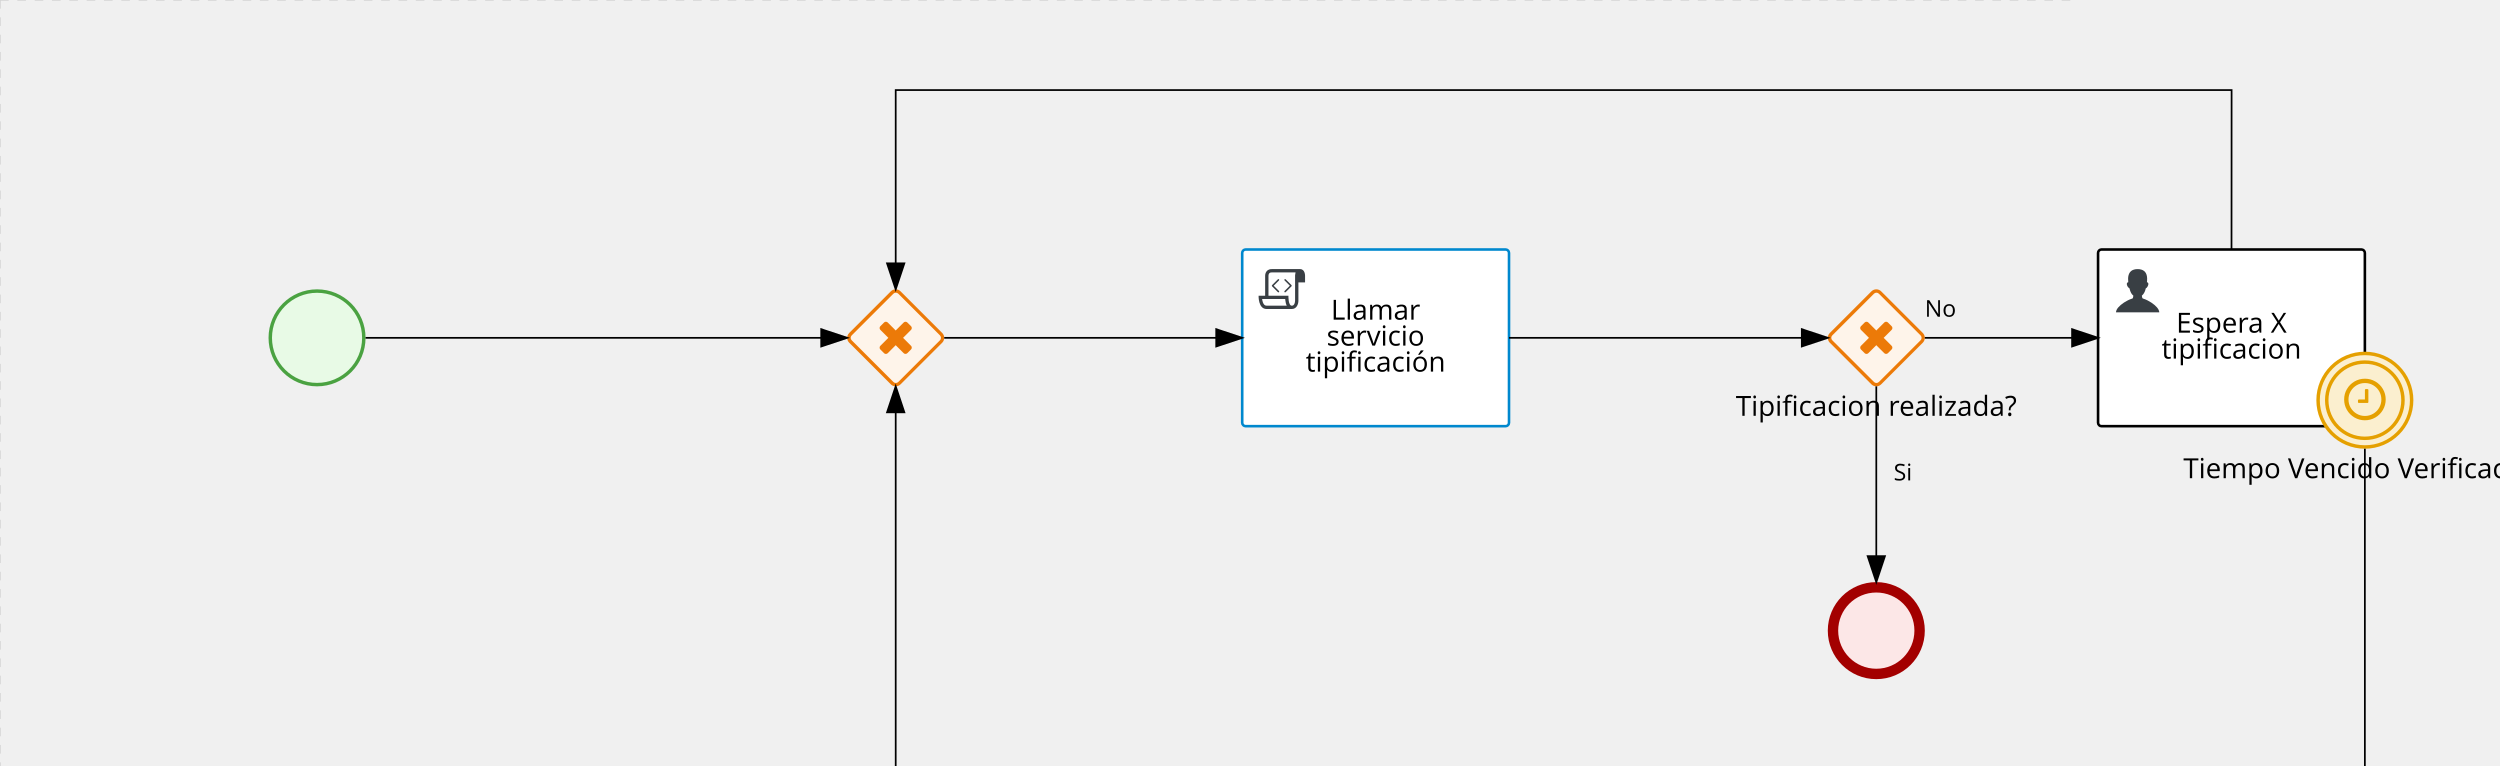
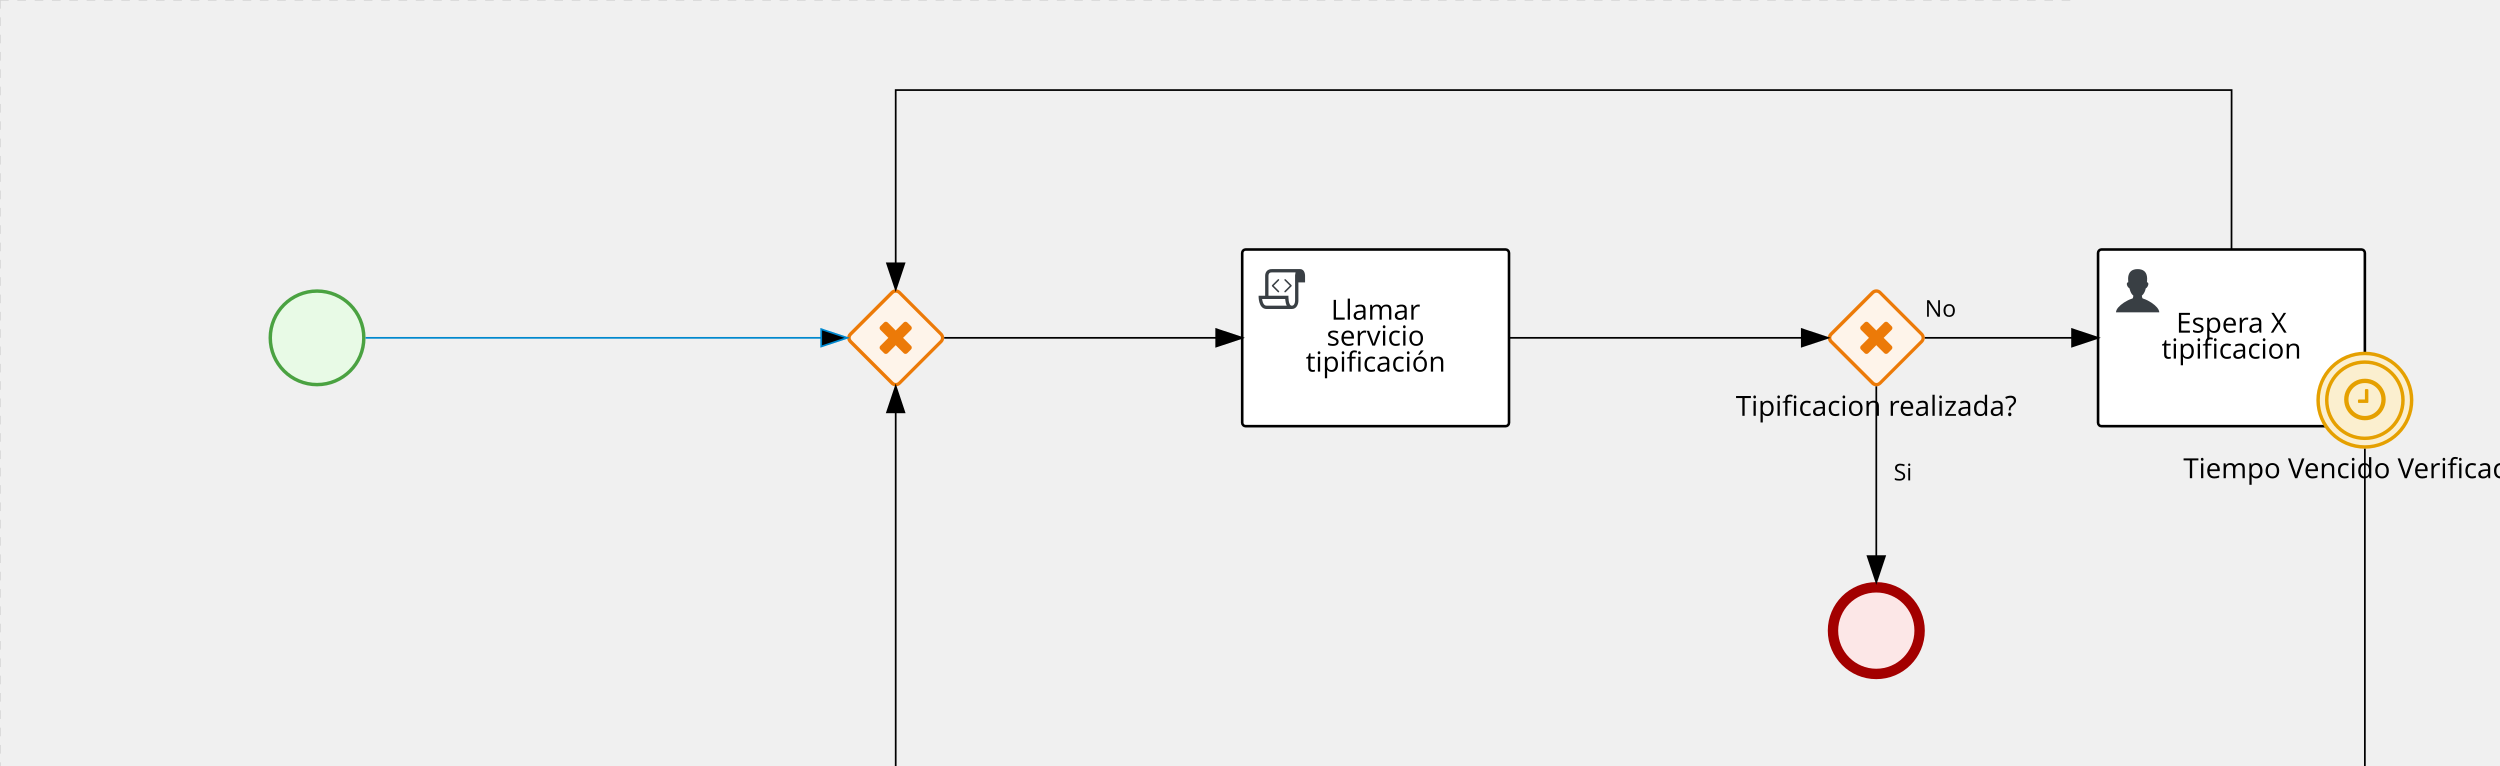
<svg xmlns="http://www.w3.org/2000/svg" version="1.1" width="1443" height="442" viewBox="0 0 1443 442">
  <defs />
  <g transform="matrix(1,0,0,1,0,0)">
    <g>
      <g>
        <g>
          <path fill="none" stroke="#d3d3d3" paint-order="fill stroke markers" d=" M 0 0 L 1200 0" stroke-miterlimit="10" stroke-opacity="0.8" stroke-dasharray="5" />
        </g>
        <g>
          <path fill="none" stroke="#d3d3d3" paint-order="fill stroke markers" d=" M 0 0 L 0 800" stroke-miterlimit="10" stroke-opacity="0.8" stroke-dasharray="5" />
        </g>
      </g>
      <g id="_9577B3D7-FE90-41A9-BEA5-9ECB5D9DD1E3" bpmn2nodeid="_9577B3D7-FE90-41A9-BEA5-9ECB5D9DD1E3" transform="matrix(1,0,0,1,155,167)">
        <g>
          <path fill="none" stroke="none" />
        </g>
        <g transform="matrix(0.125,0,0,0.125,0,0)">
          <g transform="matrix(1,0,0,1,0,0)">
            <path fill="#e8fae6" stroke="none" id="_9577B3D7-FE90-41A9-BEA5-9ECB5D9DD1E3?shapeType=BACKGROUND" paint-order="stroke fill markers" d=" M 0 0 M 444 224 C 444 263.9 434.2 300.8 414.4 334.5 C 394.7 368.2 368 394.9 334.4 414.5 C 300.8 434.1 263.9 444 224 444 C 184.1 444 147.2 434.2 113.5 414.4 C 79.8 394.7 53.1 368 33.5 334.4 C 13.9 300.8 4 263.9 4 224 C 4 184.1 13.8 147.2 33.6 113.5 C 53.4 79.8 80.1 53.1 113.6 33.5 C 147.1 13.9 184.1 4 224 4 C 263.9 4 300.8 13.8 334.5 33.6 C 368.2 53.4 394.9 80.1 414.5 113.6 C 434.1 147.1 444 184.1 444 224 Z" />
          </g>
          <g>
            <g transform="matrix(1,0,0,1,0,0)">
              <g transform="matrix(1,0,0,1,0,0)">
-                 <path fill="#4aa241" stroke="none" id="_9577B3D7-FE90-41A9-BEA5-9ECB5D9DD1E3?shapeType=BORDER&amp;renderType=FILL" paint-order="stroke fill markers" d=" M 0 0 M 224 0 C 100.3 0 0 100.3 0 224 C 0 347.7 100.3 448 224 448 C 347.7 448 448 347.7 448 224 C 448 100.3 347.7 0 224 0 Z M 0 0 M 224 432 C 109.1 432 16 338.9 16 224 C 16 109.1 109.1 16 224 16 C 338.9 16 432 109.1 432 224 C 432 338.9 338.9 432 224 432 Z" />
+                 <path fill="rgb(74,162,65)" stroke="none" id="_9577B3D7-FE90-41A9-BEA5-9ECB5D9DD1E3?shapeType=BORDER&amp;renderType=FILL" paint-order="stroke fill markers" d=" M 0 0 M 224 0 C 100.3 0 0 100.3 0 224 C 0 347.7 100.3 448 224 448 C 347.7 448 448 347.7 448 224 C 448 100.3 347.7 0 224 0 Z M 0 0 M 224 432 C 109.1 432 16 338.9 16 224 C 16 109.1 109.1 16 224 16 C 338.9 16 432 109.1 432 224 C 432 338.9 338.9 432 224 432 Z" />
              </g>
            </g>
          </g>
        </g>
        <g transform="matrix(1,0,0,1,28,61)" />
      </g>
      <g id="_7E58E727-1A26-44FA-BADD-8186F0A6626D" bpmn2nodeid="_7E58E727-1A26-44FA-BADD-8186F0A6626D" transform="matrix(1,0,0,1,717,144)">
        <g>
          <path fill="none" stroke="none" />
        </g>
        <g transform="matrix(1,0,0,1,0,0)">
          <path fill="#ffffff" stroke="none" id="_7E58E727-1A26-44FA-BADD-8186F0A6626D?shapeType=BACKGROUND" paint-order="stroke fill markers" d=" M 2 0 L 152 0 L 152 0 A 2 2 0 0 1 154 2 L 154 100 L 154 100 A 2 2 0 0 1 152 102 L 2 102 L 2 102 A 2 2 0 0 1 0 100 L 0 2 L 0 2 A 2 2 0 0 1 2 0 Z" />
        </g>
        <g transform="matrix(1,0,0,1,0,0)">
-           <path fill="none" stroke="rgb(0,136,206)" id="_7E58E727-1A26-44FA-BADD-8186F0A6626D?shapeType=BORDER&amp;renderType=STROKE" paint-order="fill stroke markers" d=" M 2 0 L 152 0 L 152 0 A 2 2 0 0 1 154 2 L 154 100 L 154 100 A 2 2 0 0 1 152 102 L 2 102 L 2 102 A 2 2 0 0 1 0 100 L 0 2 L 0 2 A 2 2 0 0 1 2 0 Z" stroke-miterlimit="10" stroke-width="1.5" stroke-dasharray="" />
+           <path fill="none" stroke="#000000" id="_7E58E727-1A26-44FA-BADD-8186F0A6626D?shapeType=BORDER&amp;renderType=STROKE" paint-order="fill stroke markers" d=" M 2 0 L 152 0 L 152 0 A 2 2 0 0 1 154 2 L 154 100 L 154 100 A 2 2 0 0 1 152 102 L 2 102 L 2 102 A 2 2 0 0 1 0 100 L 0 2 L 0 2 A 2 2 0 0 1 2 0 Z" stroke-miterlimit="10" stroke-width="1.5" stroke-dasharray="" />
        </g>
        <g>
          <g transform="matrix(0.06,0,0,0.06,9.4,9.4)">
            <g transform="matrix(1,0,0,1,0,0)">
              <path fill="#393f44" stroke="none" id="_7E58E727-1A26-44FA-BADD-8186F0A6626D_task__FQFd__KwNe" paint-order="stroke fill markers" d=" M 0 0 M 197.3 130.2 C 194.4 127.3 189.6 127.3 186.7 130.2 L 130.2 186.7 C 127.3 189.6 127.3 194.4 130.2 197.3 L 186.7 253.8 C 188.1 255.3 190.1 256 192 256 C 193.9 256 195.9 255.3 197.3 253.7 C 200.2 250.8 200.2 246 197.3 243.1 L 146.2 192 L 197.3 140.8 C 200.2 137.9 200.2 133.1 197.3 130.2 Z" />
            </g>
            <g transform="matrix(1,0,0,1,0,0)">
              <path fill="#393f44" stroke="none" id="_7E58E727-1A26-44FA-BADD-8186F0A6626D_task__FQFd__W91P" paint-order="stroke fill markers" d=" M 0 0 M 261.3 130.2 C 258.4 127.3 253.6 127.3 250.7 130.2 C 247.8 133.1 247.8 137.9 250.7 140.8 L 301.8 191.9 L 250.7 243 C 247.8 245.9 247.8 250.7 250.7 253.6 C 252.1 255.3 254.1 256 256 256 C 257.9 256 259.9 255.3 261.3 253.8 L 317.8 197.3 C 320.7 194.4 320.7 189.6 317.8 186.7 L 261.3 130.2 Z" />
            </g>
            <g transform="matrix(1,0,0,1,0,0)">
              <path fill="#393f44" stroke="none" id="_7E58E727-1A26-44FA-BADD-8186F0A6626D_task__FQFd__wKhe" paint-order="stroke fill markers" d=" M 0 0 M 400 32 C 400 32 152.8 32 128 32 C 62 32 64 96 64 96 L 64 288 L 1 288 C 1 288 -4 416 78 416 L 320 416 C 368 416 384 368 384 336 C 384 314.2 384 224.4 384 160 L 448 160 L 448 96 C 448 96 449 32 400 32 Z M 0 0 M 78 383.9 C 68.5 383.9 61.6 381.1 55.5 374.9 C 43.4 362.4 37.5 339.6 34.9 320 L 256.9 320 C 257.1 322.7 257.3 325.4 257.6 328.2 C 260 351.6 264.7 370.1 271.9 383.9 L 78 383.9 L 78 383.9 Z M 0 0 M 352 336 C 352 345.9 349.6 360.3 342.9 371 C 337.2 380.1 330.4 384 320 384 C 285 384 288 288 288 288 L 96 288 L 96 96 L 96 95.9 L 96 95.1 C 96 90.6 97.6 78.3 104.7 71.2 C 106.5 69.4 111.9 64 128 64 L 356.5 64 C 354.4 72.8 352.8 81.8 352.2 89.9 C 352.2 90.5 352.1 91.1 352.1 91.7 C 352.1 92 352.1 92.3 352.1 92.6 C 352 94.8 352 96 352 96 L 352 160 L 352 336 Z" />
            </g>
          </g>
        </g>
        <g transform="matrix(1,0,0,1,36.66016,28.5)">
          <text fill="#000000" stroke="none" font-family="Open Sans" font-size="12pt" font-style="normal" font-weight="normal" text-decoration="normal" x="40.34" y="12" text-anchor="middle" dominant-baseline="alphabetic">   Llamar    </text>
          <text fill="#000000" stroke="none" font-family="Open Sans" font-size="12pt" font-style="normal" font-weight="normal" text-decoration="normal" x="40.34" y="27" text-anchor="middle" dominant-baseline="alphabetic">  servicio    </text>
          <text fill="#000000" stroke="none" font-family="Open Sans" font-size="12pt" font-style="normal" font-weight="normal" text-decoration="normal" x="40.34" y="42" text-anchor="middle" dominant-baseline="alphabetic">tipificación</text>
        </g>
      </g>
      <g id="_86A05FEF-762A-4338-A166-B841447A13D7" bpmn2nodeid="_86A05FEF-762A-4338-A166-B841447A13D7" transform="matrix(1,0,0,1,1211,144)">
        <g>
          <path fill="none" stroke="none" />
        </g>
        <g transform="matrix(1,0,0,1,0,0)">
          <path fill="#ffffff" stroke="none" id="_86A05FEF-762A-4338-A166-B841447A13D7?shapeType=BACKGROUND" paint-order="stroke fill markers" d=" M 2 0 L 152 0 L 152 0 A 2 2 0 0 1 154 2 L 154 100 L 154 100 A 2 2 0 0 1 152 102 L 2 102 L 2 102 A 2 2 0 0 1 0 100 L 0 2 L 0 2 A 2 2 0 0 1 2 0 Z" />
        </g>
        <g transform="matrix(1,0,0,1,0,0)">
          <path fill="none" stroke="#000000" id="_86A05FEF-762A-4338-A166-B841447A13D7?shapeType=BORDER&amp;renderType=STROKE" paint-order="fill stroke markers" d=" M 2 0 L 152 0 L 152 0 A 2 2 0 0 1 154 2 L 154 100 L 154 100 A 2 2 0 0 1 152 102 L 2 102 L 2 102 A 2 2 0 0 1 0 100 L 0 2 L 0 2 A 2 2 0 0 1 2 0 Z" stroke-miterlimit="10" stroke-width="1.5" stroke-dasharray="" />
        </g>
        <g>
          <g transform="matrix(0.06,0,0,0.06,9.4,9.4)">
            <g transform="matrix(1,0,0,1,0,0)">
              <path fill="#393f44" stroke="none" id="_86A05FEF-762A-4338-A166-B841447A13D7_task__RvU5__iZSm" paint-order="stroke fill markers" d=" M 0 0 M 16 445.21 C 16 440.869 18.784 431.129 22.001 424.217 C 35.768 394.64 77.283 359.28 129 333.084 C 144.516 325.224 157.347 319.964 167.807 317.174 C 171.932 316.074 175.729 314.414 176.525 313.363 C 178.894 310.234 180.914 302.908 181.727 294.5 L 182.5 286.5 L 178.507 283.455 C 166.303 274.146 154.284 251.678 148.04 226.5 C 145.611 216.707 145.056 215.462 142.984 215.158 C 141.703 214.97 138.083 212.243 134.939 209.099 C 123.233 197.393 116.891 177.376 121.44 166.49 C 123.002 162.751 128.155 159.01 131.75 159.004 C 134.448 159 134.471 158.603 132.914 138.788 C 130.927 113.496 134.279 92.265 143.132 74.076 C 152.232 55.38 167.569 42.882 189.049 36.66 C 210.203 30.532 237.797 30.532 258.951 36.66 C 300.042 48.563 318.958 83.806 314.955 141 C 314.32 150.075 313.624 157.788 313.409 158.14 C 313.194 158.493 314.575 159.073 316.479 159.43 C 328.929 161.766 330.986 177.018 321.496 196.621 C 316.903 206.109 309.357 214.508 304.817 215.185 C 303.023 215.453 302.293 217.146 299.943 226.5 C 296.659 239.567 294.474 245.305 287.948 257.995 C 282.491 268.606 273.035 281.109 268.108 284.229 L 264.871 286.278 L 265.518 292.889 C 266.345 301.33 268.639 309.871 270.877 312.837 C 272.067 314.415 275.002 315.79 280.063 317.139 C 291.069 320.075 303.617 325.274 321 334.102 C 369.815 358.891 410.848 393.758 425.032 422.5 C 429.07 430.682 432 440.232 432 445.21 L 432 448 L 224 448 L 16 448 L 16 445.21 Z" />
            </g>
          </g>
        </g>
        <g transform="matrix(1,0,0,1,4.04,13.68)">
          <g transform="matrix(0.04,0,0,0.04,63.36,69.12)">
            <g transform="matrix(1,0,0,1,0,0)">
              <path fill="none" stroke="none" />
            </g>
            <g transform="matrix(1,0,0,1,0,0)">
              <path fill="none" stroke="none" />
            </g>
          </g>
        </g>
        <g transform="matrix(1,0,0,1,36.66016,36)">
          <text fill="#000000" stroke="none" font-family="Open Sans" font-size="12pt" font-style="normal" font-weight="normal" text-decoration="normal" x="40.34" y="12" text-anchor="middle" dominant-baseline="alphabetic"> Espera X   </text>
          <text fill="#000000" stroke="none" font-family="Open Sans" font-size="12pt" font-style="normal" font-weight="normal" text-decoration="normal" x="40.34" y="27" text-anchor="middle" dominant-baseline="alphabetic">tipificacion</text>
        </g>
        <g id="_0E6B9DDF-2554-4CF2-83F0-38BE032F501E" bpmn2nodeid="_0E6B9DDF-2554-4CF2-83F0-38BE032F501E" transform="matrix(1,0,0,1,126,59)">
          <g>
            <path fill="none" stroke="none" />
          </g>
          <g transform="matrix(0.125,0,0,0.125,0,0)">
            <g transform="matrix(1,0,0,1,0,0)">
              <path fill="#fbefcf" stroke="none" id="_0E6B9DDF-2554-4CF2-83F0-38BE032F501E?shapeType=BACKGROUND" paint-order="stroke fill markers" d=" M 0 0 M 444 224 C 444 263.9 434.2 300.8 414.4 334.5 C 394.7 368.2 368 394.9 334.4 414.5 C 300.8 434.1 263.9 444 224 444 C 184.1 444 147.2 434.2 113.5 414.4 C 79.8 394.7 53.1 368 33.5 334.4 C 13.9 300.8 4 263.9 4 224 C 4 184.1 13.8 147.2 33.6 113.5 C 53.4 79.8 80.1 53.1 113.6 33.5 C 147.1 13.9 184.1 4 224 4 C 263.9 4 300.8 13.8 334.5 33.6 C 368.2 53.4 394.9 80.1 414.5 113.6 C 434.1 147.1 444 184.1 444 224 Z" />
            </g>
            <g>
              <g transform="matrix(1,0,0,1,0,0)">
                <g transform="matrix(1,0,0,1,0,0)">
                  <path fill="#e5a000" stroke="none" id="_0E6B9DDF-2554-4CF2-83F0-38BE032F501E?shapeType=BORDER&amp;renderType=FILL" paint-order="stroke fill markers" d=" M 0 0 M 224 408 C 122.5 408 40 325.5 40 224 C 40 122.5 122.5 40 224 40 C 325.5 40 408 122.5 408 224 C 408 325.5 325.5 408 224 408 Z M 0 0 M 224 56 C 131.4 56 56 131.4 56 224 C 56 316.6 131.4 392 224 392 C 316.6 392 392 316.6 392 224 C 392 131.4 316.6 56 224 56 Z M 0 0 M 224 16 C 252.1 16 279.3 21.5 305 32.3 C 329.8 42.8 352 57.8 371.1 76.9 C 390.2 96 405.2 118.3 415.7 143 C 426.5 168.6 432 195.9 432 224 C 432 252.1 426.5 279.3 415.7 305 C 405.2 329.8 390.2 352 371.1 371.1 C 352 390.2 329.7 405.2 305 415.7 C 279.4 426.5 252.1 432 224 432 C 195.9 432 168.7 426.5 143 415.7 C 118.2 405.2 96 390.2 76.9 371.1 C 57.8 352 42.8 329.7 32.3 305 C 21.5 279.3 16 252.1 16 224 C 16 195.9 21.5 168.7 32.3 143 C 42.8 118.2 57.8 96 76.9 76.9 C 96 57.8 118.3 42.8 143 32.3 C 168.7 21.5 195.9 16 224 16 M 224 0 C 100.3 0 0 100.3 0 224 C 0 347.7 100.3 448 224 448 C 347.7 448 448 347.7 448 224 C 448 100.3 347.7 0 224 0 L 224 0 Z" />
                </g>
              </g>
            </g>
            <g>
              <g transform="matrix(1,0,0,1,0,0)">
                <g transform="matrix(1,0,0,1,0,0)">
                  <path fill="#e5a000" stroke="none" id="_0E6B9DDF-2554-4CF2-83F0-38BE032F501E_wait" paint-order="stroke fill markers" d=" M 0 0 M 240.2 176.7 L 240.2 232.7 C 240.2 233.9 239.8 234.8 239.1 235.6 C 238.4 236.4 237.4 236.7 236.2 236.7 L 196.2 236.7 C 195 236.7 194.1 236.3 193.3 235.6 C 192.5 234.9 192.2 233.9 192.2 232.7 L 192.2 224.7 C 192.2 223.5 192.6 222.6 193.3 221.8 C 194 221 195 220.7 196.2 220.7 L 224.2 220.7 L 224.2 176.7 C 224.2 175.5 224.6 174.6 225.3 173.8 C 226 173 227 172.7 228.2 172.7 L 236.2 172.7 C 237.3 172.7 238.3 173.1 239.1 173.8 C 239.9 174.5 240.2 175.5 240.2 176.7 Z M 0 0 M 300.2 220.7 C 300.2 206.9 296.8 194.2 290.1 182.6 C 283.3 171 274.1 161.7 262.5 154.9 C 250.8 148.1 238.1 144.7 224.3 144.7 C 210.5 144.7 197.8 148.1 186.2 154.9 C 174.6 161.7 165.4 170.9 158.6 182.5 C 151.8 194.1 148.4 206.9 148.4 220.7 C 148.4 234.5 151.8 247.2 158.5 258.8 C 165.3 270.4 174.6 279.7 186.2 286.5 C 197.8 293.3 210.5 296.7 224.3 296.7 C 238.1 296.7 250.8 293.3 262.4 286.5 C 274 279.7 283.3 270.5 290 258.9 C 296.8 247.2 300.2 234.5 300.2 220.7 Z M 0 0 M 320.2 220.7 C 320.2 238.1 315.9 254.2 307.3 268.9 C 298.7 283.6 287.1 295.3 272.4 303.8 C 257.7 312.4 241.6 316.7 224.2 316.7 C 206.8 316.7 190.7 312.4 176 303.8 C 161.3 295.2 149.7 283.6 141.1 268.9 C 132.5 254.2 128.3 238.1 128.3 220.7 C 128.3 203.3 132.6 187.2 141.2 172.5 C 149.8 157.8 161.4 146.1 176.1 137.5 C 190.8 128.9 206.9 124.7 224.3 124.7 C 241.7 124.7 257.8 129 272.5 137.6 C 287.2 146.2 298.9 157.9 307.4 172.5 C 316 187.2 320.2 203.3 320.2 220.7 Z" />
                </g>
              </g>
            </g>
          </g>
          <g transform="matrix(1,0,0,1,-76.78125,61)">
            <text fill="#000000" stroke="none" font-family="Open Sans" font-size="12pt" font-style="normal" font-weight="normal" text-decoration="normal" x="104.781" y="12" text-anchor="middle" dominant-baseline="alphabetic">Tiempo Vencido Verificacion</text>
          </g>
        </g>
      </g>
      <g id="_6A33B104-2051-48A7-9141-5CCA7373F150" bpmn2nodeid="_6A33B104-2051-48A7-9141-5CCA7373F150" transform="matrix(1,0,0,1,489,167)">
        <g>
          <path fill="none" stroke="none" />
        </g>
        <g transform="matrix(0.125,0,0,0.125,0,0)">
          <g transform="matrix(1,0,0,1,0,0)">
            <path fill="#fef4ea" stroke="none" id="_6A33B104-2051-48A7-9141-5CCA7373F150?shapeType=BACKGROUND" paint-order="stroke fill markers" d=" M 0 0 M 224.4 4.3 C 216.4 4.3 208.4 7.3 202.3 13.4 L 13.5 202.2 C 1.3 214.4 1.3 234.2 13.5 246.4 L 202.2 435.1 C 208.3 441.2 216.4 444.2 224.3 444.2 C 232.2 444.2 240.3 441.2 246.4 435.1 L 435.1 246.4 C 447.3 234.2 447.3 214.4 435.1 202.2 L 246.5 13.4 C 240.4 7.3 232.4 4.3 224.4 4.3 L 224.4 4.3 Z" />
          </g>
          <g>
            <g transform="matrix(1,0,0,1,0,0)">
              <g transform="matrix(1,0,0,1,0,0)">
                <path fill="rgb(236,122,8)" stroke="none" id="_6A33B104-2051-48A7-9141-5CCA7373F150?shapeType=BORDER&amp;renderType=FILL" paint-order="stroke fill markers" d=" M 0 0 M 20.8 212.7 L 213.3 20.2 C 219.6 13.9 229.7 13.9 235.9 20.2 L 428.4 212.7 C 434.7 219 434.7 229.1 428.4 235.3 L 235.9 427.8 C 229.6 434.1 219.5 434.1 213.3 427.8 L 20.8 235.3 C 14.5 229.1 14.5 218.9 20.8 212.7 L 20.8 212.7 Z M 0 0 M 0 224 C 0 232.1 3.1 240.3 9.3 246.5 L 201.5 438.7 C 213.9 451.1 234.1 451.1 246.5 438.7 L 438.7 246.5 C 444.9 240.3 448 232.1 448 224 C 448 215.9 444.9 207.7 438.7 201.5 L 246.5 9.3 C 234.1 -3.1 213.9 -3.1 201.5 9.3 L 9.3 201.5 C 3.1 207.7 0 215.9 0 224 L 0 224 Z" />
              </g>
            </g>
          </g>
          <g>
            <g transform="matrix(1,0,0,1,0,0)">
              <g transform="matrix(1,0,0,1,0,0)">
                <path fill="#ec7a08" stroke="none" id="_6A33B104-2051-48A7-9141-5CCA7373F150_exclusive" paint-order="stroke fill markers" d=" M 0 0 M 298.2 269.2 C 298.2 272.6 297.1 275.3 294.7 277.7 L 277.7 294.7 C 275.3 297.1 272.6 298.2 269.2 298.2 C 265.8 298.2 263.1 297.1 260.7 294.7 L 224 258 L 187.2 294.8 C 184.8 297.2 182.1 298.3 178.7 298.3 C 175.3 298.3 172.6 297.2 170.2 294.8 L 153.2 277.8 C 150.8 275.4 149.7 272.7 149.7 269.3 C 149.7 265.9 150.8 263.2 153.2 260.8 L 190 224 L 153.2 187.2 C 150.8 184.8 149.7 182 149.7 178.7 C 149.7 175.3 150.8 172.5 153.2 170.2 L 170.2 153.2 C 172.6 150.8 175.3 149.7 178.7 149.7 C 182.1 149.7 184.8 150.8 187.2 153.2 L 224 190 L 260.8 153.2 C 263.2 150.8 265.9 149.7 269.3 149.7 C 272.7 149.7 275.4 150.8 277.8 153.2 L 294.8 170.2 C 297.2 172.5 298.3 175.3 298.3 178.7 C 298.3 182 297.2 184.8 294.8 187.2 L 258 224 L 294.8 260.8 C 297.1 263.1 298.2 265.9 298.2 269.2 Z" />
              </g>
            </g>
          </g>
        </g>
        <g transform="matrix(1,0,0,1,28,61)" />
      </g>
      <g id="_FADF817D-E6DC-42CF-A41F-262183BAE21D" bpmn2nodeid="_FADF817D-E6DC-42CF-A41F-262183BAE21D" transform="matrix(1,0,0,1,1055,167)">
        <g>
          <path fill="none" stroke="none" />
        </g>
        <g transform="matrix(0.125,0,0,0.125,0,0)">
          <g transform="matrix(1,0,0,1,0,0)">
            <path fill="#fef4ea" stroke="none" id="_FADF817D-E6DC-42CF-A41F-262183BAE21D?shapeType=BACKGROUND" paint-order="stroke fill markers" d=" M 0 0 M 224.4 4.3 C 216.4 4.3 208.4 7.3 202.3 13.4 L 13.5 202.2 C 1.3 214.4 1.3 234.2 13.5 246.4 L 202.2 435.1 C 208.3 441.2 216.4 444.2 224.3 444.2 C 232.2 444.2 240.3 441.2 246.4 435.1 L 435.1 246.4 C 447.3 234.2 447.3 214.4 435.1 202.2 L 246.5 13.4 C 240.4 7.3 232.4 4.3 224.4 4.3 L 224.4 4.3 Z" />
          </g>
          <g>
            <g transform="matrix(1,0,0,1,0,0)">
              <g transform="matrix(1,0,0,1,0,0)">
-                 <path fill="rgb(236,122,8)" stroke="none" id="_FADF817D-E6DC-42CF-A41F-262183BAE21D?shapeType=BORDER&amp;renderType=FILL" paint-order="stroke fill markers" d=" M 0 0 M 20.8 212.7 L 213.3 20.2 C 219.6 13.9 229.7 13.9 235.9 20.2 L 428.4 212.7 C 434.7 219 434.7 229.1 428.4 235.3 L 235.9 427.8 C 229.6 434.1 219.5 434.1 213.3 427.8 L 20.8 235.3 C 14.5 229.1 14.5 218.9 20.8 212.7 L 20.8 212.7 Z M 0 0 M 0 224 C 0 232.1 3.1 240.3 9.3 246.5 L 201.5 438.7 C 213.9 451.1 234.1 451.1 246.5 438.7 L 438.7 246.5 C 444.9 240.3 448 232.1 448 224 C 448 215.9 444.9 207.7 438.7 201.5 L 246.5 9.3 C 234.1 -3.1 213.9 -3.1 201.5 9.3 L 9.3 201.5 C 3.1 207.7 0 215.9 0 224 L 0 224 Z" />
+                 <path fill="#ec7a08" stroke="none" id="_FADF817D-E6DC-42CF-A41F-262183BAE21D?shapeType=BORDER&amp;renderType=FILL" paint-order="stroke fill markers" d=" M 0 0 M 20.8 212.7 L 213.3 20.2 C 219.6 13.9 229.7 13.9 235.9 20.2 L 428.4 212.7 C 434.7 219 434.7 229.1 428.4 235.3 L 235.9 427.8 C 229.6 434.1 219.5 434.1 213.3 427.8 L 20.8 235.3 C 14.5 229.1 14.5 218.9 20.8 212.7 L 20.8 212.7 Z M 0 0 M 0 224 C 0 232.1 3.1 240.3 9.3 246.5 L 201.5 438.7 C 213.9 451.1 234.1 451.1 246.5 438.7 L 438.7 246.5 C 444.9 240.3 448 232.1 448 224 C 448 215.9 444.9 207.7 438.7 201.5 L 246.5 9.3 C 234.1 -3.1 213.9 -3.1 201.5 9.3 L 9.3 201.5 C 3.1 207.7 0 215.9 0 224 L 0 224 Z" />
              </g>
            </g>
          </g>
          <g>
            <g transform="matrix(1,0,0,1,0,0)">
              <g transform="matrix(1,0,0,1,0,0)">
                <path fill="#ec7a08" stroke="none" id="_FADF817D-E6DC-42CF-A41F-262183BAE21D_exclusive" paint-order="stroke fill markers" d=" M 0 0 M 298.2 269.2 C 298.2 272.6 297.1 275.3 294.7 277.7 L 277.7 294.7 C 275.3 297.1 272.6 298.2 269.2 298.2 C 265.8 298.2 263.1 297.1 260.7 294.7 L 224 258 L 187.2 294.8 C 184.8 297.2 182.1 298.3 178.7 298.3 C 175.3 298.3 172.6 297.2 170.2 294.8 L 153.2 277.8 C 150.8 275.4 149.7 272.7 149.7 269.3 C 149.7 265.9 150.8 263.2 153.2 260.8 L 190 224 L 153.2 187.2 C 150.8 184.8 149.7 182 149.7 178.7 C 149.7 175.3 150.8 172.5 153.2 170.2 L 170.2 153.2 C 172.6 150.8 175.3 149.7 178.7 149.7 C 182.1 149.7 184.8 150.8 187.2 153.2 L 224 190 L 260.8 153.2 C 263.2 150.8 265.9 149.7 269.3 149.7 C 272.7 149.7 275.4 150.8 277.8 153.2 L 294.8 170.2 C 297.2 172.5 298.3 175.3 298.3 178.7 C 298.3 182 297.2 184.8 294.8 187.2 L 258 224 L 294.8 260.8 C 297.1 263.1 298.2 265.9 298.2 269.2 Z" />
              </g>
            </g>
          </g>
        </g>
        <g transform="matrix(1,0,0,1,-53.08594,61)">
          <text fill="#000000" stroke="none" font-family="Open Sans" font-size="12pt" font-style="normal" font-weight="normal" text-decoration="normal" x="81.086" y="12" text-anchor="middle" dominant-baseline="alphabetic">Tipificacion realizada?</text>
        </g>
      </g>
      <g id="_9485046A-CE88-49F3-A64C-A0C0B798D987" bpmn2nodeid="_9485046A-CE88-49F3-A64C-A0C0B798D987" transform="matrix(1,0,0,1,1055,336)">
        <g>
          <path fill="none" stroke="none" />
        </g>
        <g transform="matrix(0.125,0,0,0.125,0,0)">
          <g transform="matrix(1,0,0,1,0,0)">
            <path fill="#fce7e7" stroke="none" id="_9485046A-CE88-49F3-A64C-A0C0B798D987?shapeType=BACKGROUND" paint-order="stroke fill markers" d=" M 0 0 M 444 224 C 444 263.9 434.2 300.8 414.4 334.5 C 394.7 368.2 368 394.9 334.4 414.5 C 300.8 434.1 263.9 444 224 444 C 184.1 444 147.2 434.2 113.5 414.4 C 79.8 394.7 53.1 368 33.5 334.4 C 13.9 300.8 4 263.9 4 224 C 4 184.1 13.8 147.2 33.6 113.5 C 53.4 79.8 80.1 53.1 113.6 33.5 C 147.1 13.9 184.1 4 224 4 C 263.9 4 300.8 13.8 334.5 33.6 C 368.2 53.4 394.9 80.1 414.5 113.6 C 434.1 147.1 444 184.1 444 224 Z" />
          </g>
          <g>
            <g transform="matrix(1,0,0,1,0,0)">
              <g transform="matrix(1,0,0,1,0,0)">
                <path fill="#a30000" stroke="none" id="_9485046A-CE88-49F3-A64C-A0C0B798D987?shapeType=BORDER&amp;renderType=FILL" paint-order="stroke fill markers" d=" M 0 0 M 224 0 C 100.3 0 0 100.3 0 224 C 0 347.7 100.3 448 224 448 C 347.7 448 448 347.7 448 224 C 448 100.3 347.7 0 224 0 Z M 0 0 M 224 400 C 126.8 400 48 321.2 48 224 C 48 126.8 126.8 48 224 48 C 321.2 48 400 126.8 400 224 C 400 321.2 321.2 400 224 400 Z" />
              </g>
            </g>
          </g>
        </g>
        <g transform="matrix(1,0,0,1,28,61)" />
      </g>
      <g id="_BA70C4BE-9195-4D12-A13E-1AB8536F0CDE" bpmn2nodeid="_BA70C4BE-9195-4D12-A13E-1AB8536F0CDE">
        <g>
          <path fill="none" stroke="#000000" paint-order="fill stroke markers" d=" M 1365 259 L 1365 474.458 L 517 468.458 L 517 238" stroke-miterlimit="10" stroke-dasharray="" />
        </g>
        <g transform="matrix(1,0,0,1,1365,259)" />
        <g transform="matrix(1,0,0,1,512,223)">
          <path fill="#000000" stroke="#000000" paint-order="fill stroke markers" d=" M 10 15 L 0 15 L 5 0 Z" stroke-miterlimit="10" stroke-dasharray="" />
        </g>
        <g transform="matrix(1,0,0,1,1375,366.7288)" />
      </g>
      <g id="_4F65FC74-2333-446F-A283-57EBD5FA2C49" bpmn2nodeid="_4F65FC74-2333-446F-A283-57EBD5FA2C49">
        <g>
-           <path fill="none" stroke="#000000" paint-order="fill stroke markers" d=" M 545 195 L 702 195" stroke-miterlimit="10" stroke-dasharray="" />
+           <path fill="none" stroke="rgb(0,0,0)" paint-order="fill stroke markers" d=" M 545 195 L 702 195" stroke-miterlimit="10" stroke-dasharray="" />
        </g>
        <g transform="matrix(1,0,0,1,545,195)" />
        <g transform="matrix(6.123233995736766e-17,1,-1,6.123233995736766e-17,717,190)">
-           <path fill="#000000" stroke="#000000" paint-order="fill stroke markers" d=" M 10 15 L 0 15 L 5 0 Z" stroke-miterlimit="10" stroke-dasharray="" />
+           <path fill="rgb(0,0,0)" stroke="rgb(0,0,0)" paint-order="fill stroke markers" d=" M 10 15 L 0 15 L 5 0 Z" stroke-miterlimit="10" stroke-dasharray="" />
        </g>
        <g transform="matrix(1,0,0,1,545,185)" />
      </g>
      <g id="_0FE621B5-A346-4FF3-96A0-5F5C5067267F" bpmn2nodeid="_0FE621B5-A346-4FF3-96A0-5F5C5067267F">
        <g>
          <path fill="none" stroke="#000000" paint-order="fill stroke markers" d=" M 871 195 L 1040 195" stroke-miterlimit="10" stroke-dasharray="" />
        </g>
        <g transform="matrix(1,0,0,1,871,195)" />
        <g transform="matrix(6.123233995736766e-17,1,-1,6.123233995736766e-17,1055,190)">
          <path fill="#000000" stroke="#000000" paint-order="fill stroke markers" d=" M 10 15 L 0 15 L 5 0 Z" stroke-miterlimit="10" stroke-dasharray="" />
        </g>
        <g transform="matrix(1,0,0,1,871,185)" />
      </g>
      <g id="_68DB28E0-8BAB-401A-9F70-59018690504E" bpmn2nodeid="_68DB28E0-8BAB-401A-9F70-59018690504E">
        <g>
-           <path fill="none" stroke="rgb(0,0,0)" paint-order="fill stroke markers" d=" M 1111 195 L 1196 195" stroke-miterlimit="10" stroke-dasharray="" />
+           <path fill="none" stroke="#000000" paint-order="fill stroke markers" d=" M 1111 195 L 1196 195" stroke-miterlimit="10" stroke-dasharray="" />
        </g>
        <g transform="matrix(1,0,0,1,1111,195)" />
        <g transform="matrix(6.123233995736766e-17,1,-1,6.123233995736766e-17,1211,190)">
-           <path fill="rgb(0,0,0)" stroke="rgb(0,0,0)" paint-order="fill stroke markers" d=" M 10 15 L 0 15 L 5 0 Z" stroke-miterlimit="10" stroke-dasharray="" />
+           <path fill="#000000" stroke="#000000" paint-order="fill stroke markers" d=" M 10 15 L 0 15 L 5 0 Z" stroke-miterlimit="10" stroke-dasharray="" />
        </g>
        <g transform="matrix(1,0,0,1,1111,174)">
          <text fill="#000000" stroke="none" font-family="Open Sans" font-size="10pt" font-style="normal" font-weight="normal" text-decoration="normal" x="0" y="8.8" text-anchor="start" dominant-baseline="alphabetic">No                        </text>
        </g>
      </g>
      <g id="_0A6DB928-0B62-44A2-9936-13ECFB29D9C8" bpmn2nodeid="_0A6DB928-0B62-44A2-9936-13ECFB29D9C8">
        <g>
          <path fill="none" stroke="#000000" paint-order="fill stroke markers" d=" M 1288.029 144 L 1288.081 52 L 517 52 L 517 152" stroke-miterlimit="10" stroke-dasharray="" />
        </g>
        <g transform="matrix(1,0,0,1,1288.029,144)" />
        <g transform="matrix(-1,1.2246467991473532e-16,-1.2246467991473532e-16,-1,522,167)">
          <path fill="#000000" stroke="#000000" paint-order="fill stroke markers" d=" M 10 15 L 0 15 L 5 0 Z" stroke-miterlimit="10" stroke-dasharray="" />
        </g>
        <g transform="matrix(1,0,0,1,1298.029,97.99434)" />
      </g>
      <g id="_96084468-03D8-4E13-AAC5-549DB266FAC8" bpmn2nodeid="_96084468-03D8-4E13-AAC5-549DB266FAC8">
        <g>
          <path fill="none" stroke="#000000" paint-order="fill stroke markers" d=" M 1083 223 L 1083 321" stroke-miterlimit="10" stroke-dasharray="" />
        </g>
        <g transform="matrix(1,0,0,1,1083,223)" />
        <g transform="matrix(-1,1.2246467991473532e-16,-1.2246467991473532e-16,-1,1088,336)">
          <path fill="#000000" stroke="#000000" paint-order="fill stroke markers" d=" M 10 15 L 0 15 L 5 0 Z" stroke-miterlimit="10" stroke-dasharray="" />
        </g>
        <g transform="matrix(1,0,0,1,1093,268.5)">
          <text fill="#000000" stroke="none" font-family="Open Sans" font-size="10pt" font-style="normal" font-weight="normal" text-decoration="normal" x="0" y="8.8" text-anchor="start" dominant-baseline="alphabetic">Si                              </text>
        </g>
      </g>
-       <g id="_C3AAB6B0-A15C-4F5F-B0F9-31209A5F3696" bpmn2nodeid="_C3AAB6B0-A15C-4F5F-B0F9-31209A5F3696">
-         <g>
-           <path fill="none" stroke="#000000" paint-order="fill stroke markers" d=" M 211 195 L 474 195" stroke-miterlimit="10" stroke-dasharray="" />
-         </g>
-         <g transform="matrix(1,0,0,1,211,195)" />
-         <g transform="matrix(6.123233995736766e-17,1,-1,6.123233995736766e-17,489,190)">
-           <path fill="#000000" stroke="#000000" paint-order="fill stroke markers" d=" M 10 15 L 0 15 L 5 0 Z" stroke-miterlimit="10" stroke-dasharray="" />
-         </g>
-         <g transform="matrix(1,0,0,1,250,185)" />
-       </g>
      <g transform="matrix(1,0,0,1,155,167)" />
+       <g transform="matrix(1,0,0,1,717,144)" />
      <g transform="matrix(1,0,0,1,1211,144)" />
+       <g transform="matrix(1,0,0,1,489,167)" />
      <g transform="matrix(1,0,0,1,1055,167)" />
      <g transform="matrix(1,0,0,1,1055,336)" />
      <g transform="matrix(1,0,0,1,1337,203)" />
-       <g transform="matrix(1,0,0,1,489,167)" />
-       <g transform="matrix(1,0,0,1,717,144)" />
+       <g id="_5D822CCA-5E65-4582-9E56-3AE9B36391DC" bpmn2nodeid="_5D822CCA-5E65-4582-9E56-3AE9B36391DC">
+         <g>
+           <path fill="none" stroke="rgb(0,136,206)" paint-order="fill stroke markers" d=" M 211 195 L 474 195" stroke-miterlimit="10" stroke-dasharray="" />
+         </g>
+         <g transform="matrix(1,0,0,1,211,195)" />
+         <g transform="matrix(6.123233995736766e-17,1,-1,6.123233995736766e-17,489,190)">
+           <path fill="rgb(0,0,0)" stroke="rgb(0,136,206)" paint-order="fill stroke markers" d=" M 10 15 L 0 15 L 5 0 Z" stroke-miterlimit="10" stroke-dasharray="" />
+         </g>
+         <g transform="matrix(1,0,0,1,250,185)" />
+       </g>
    </g>
  </g>
</svg>
